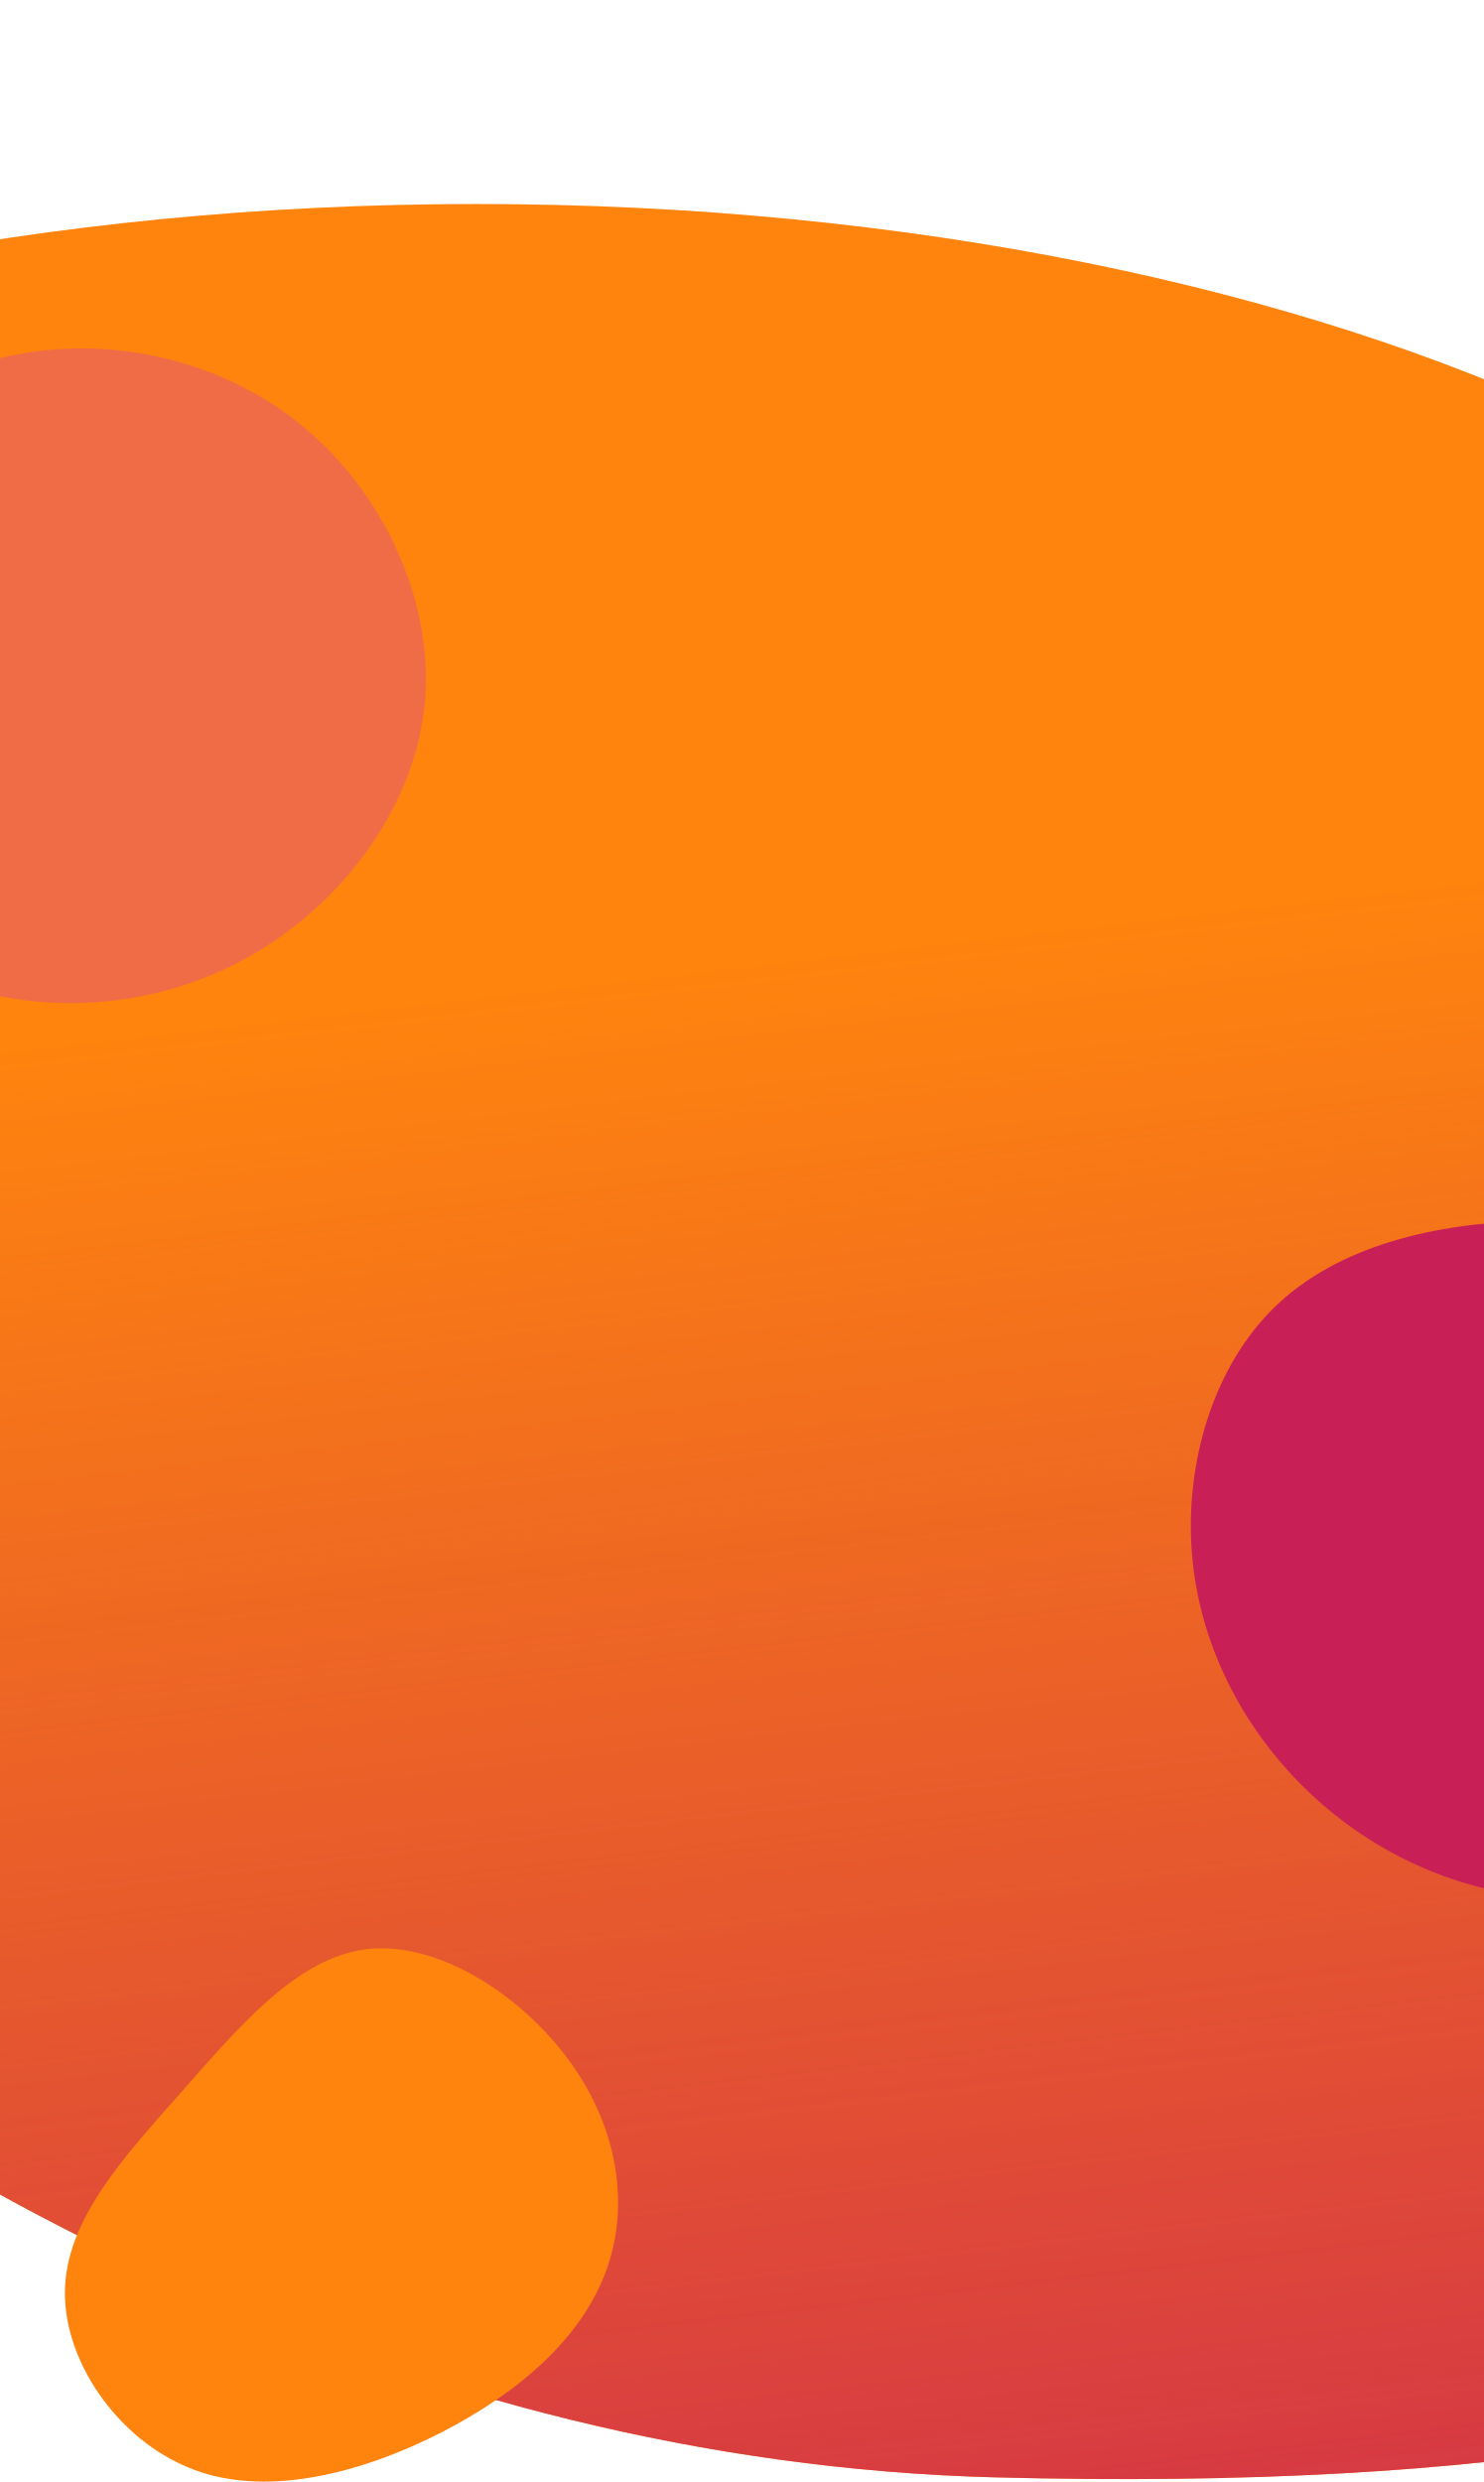
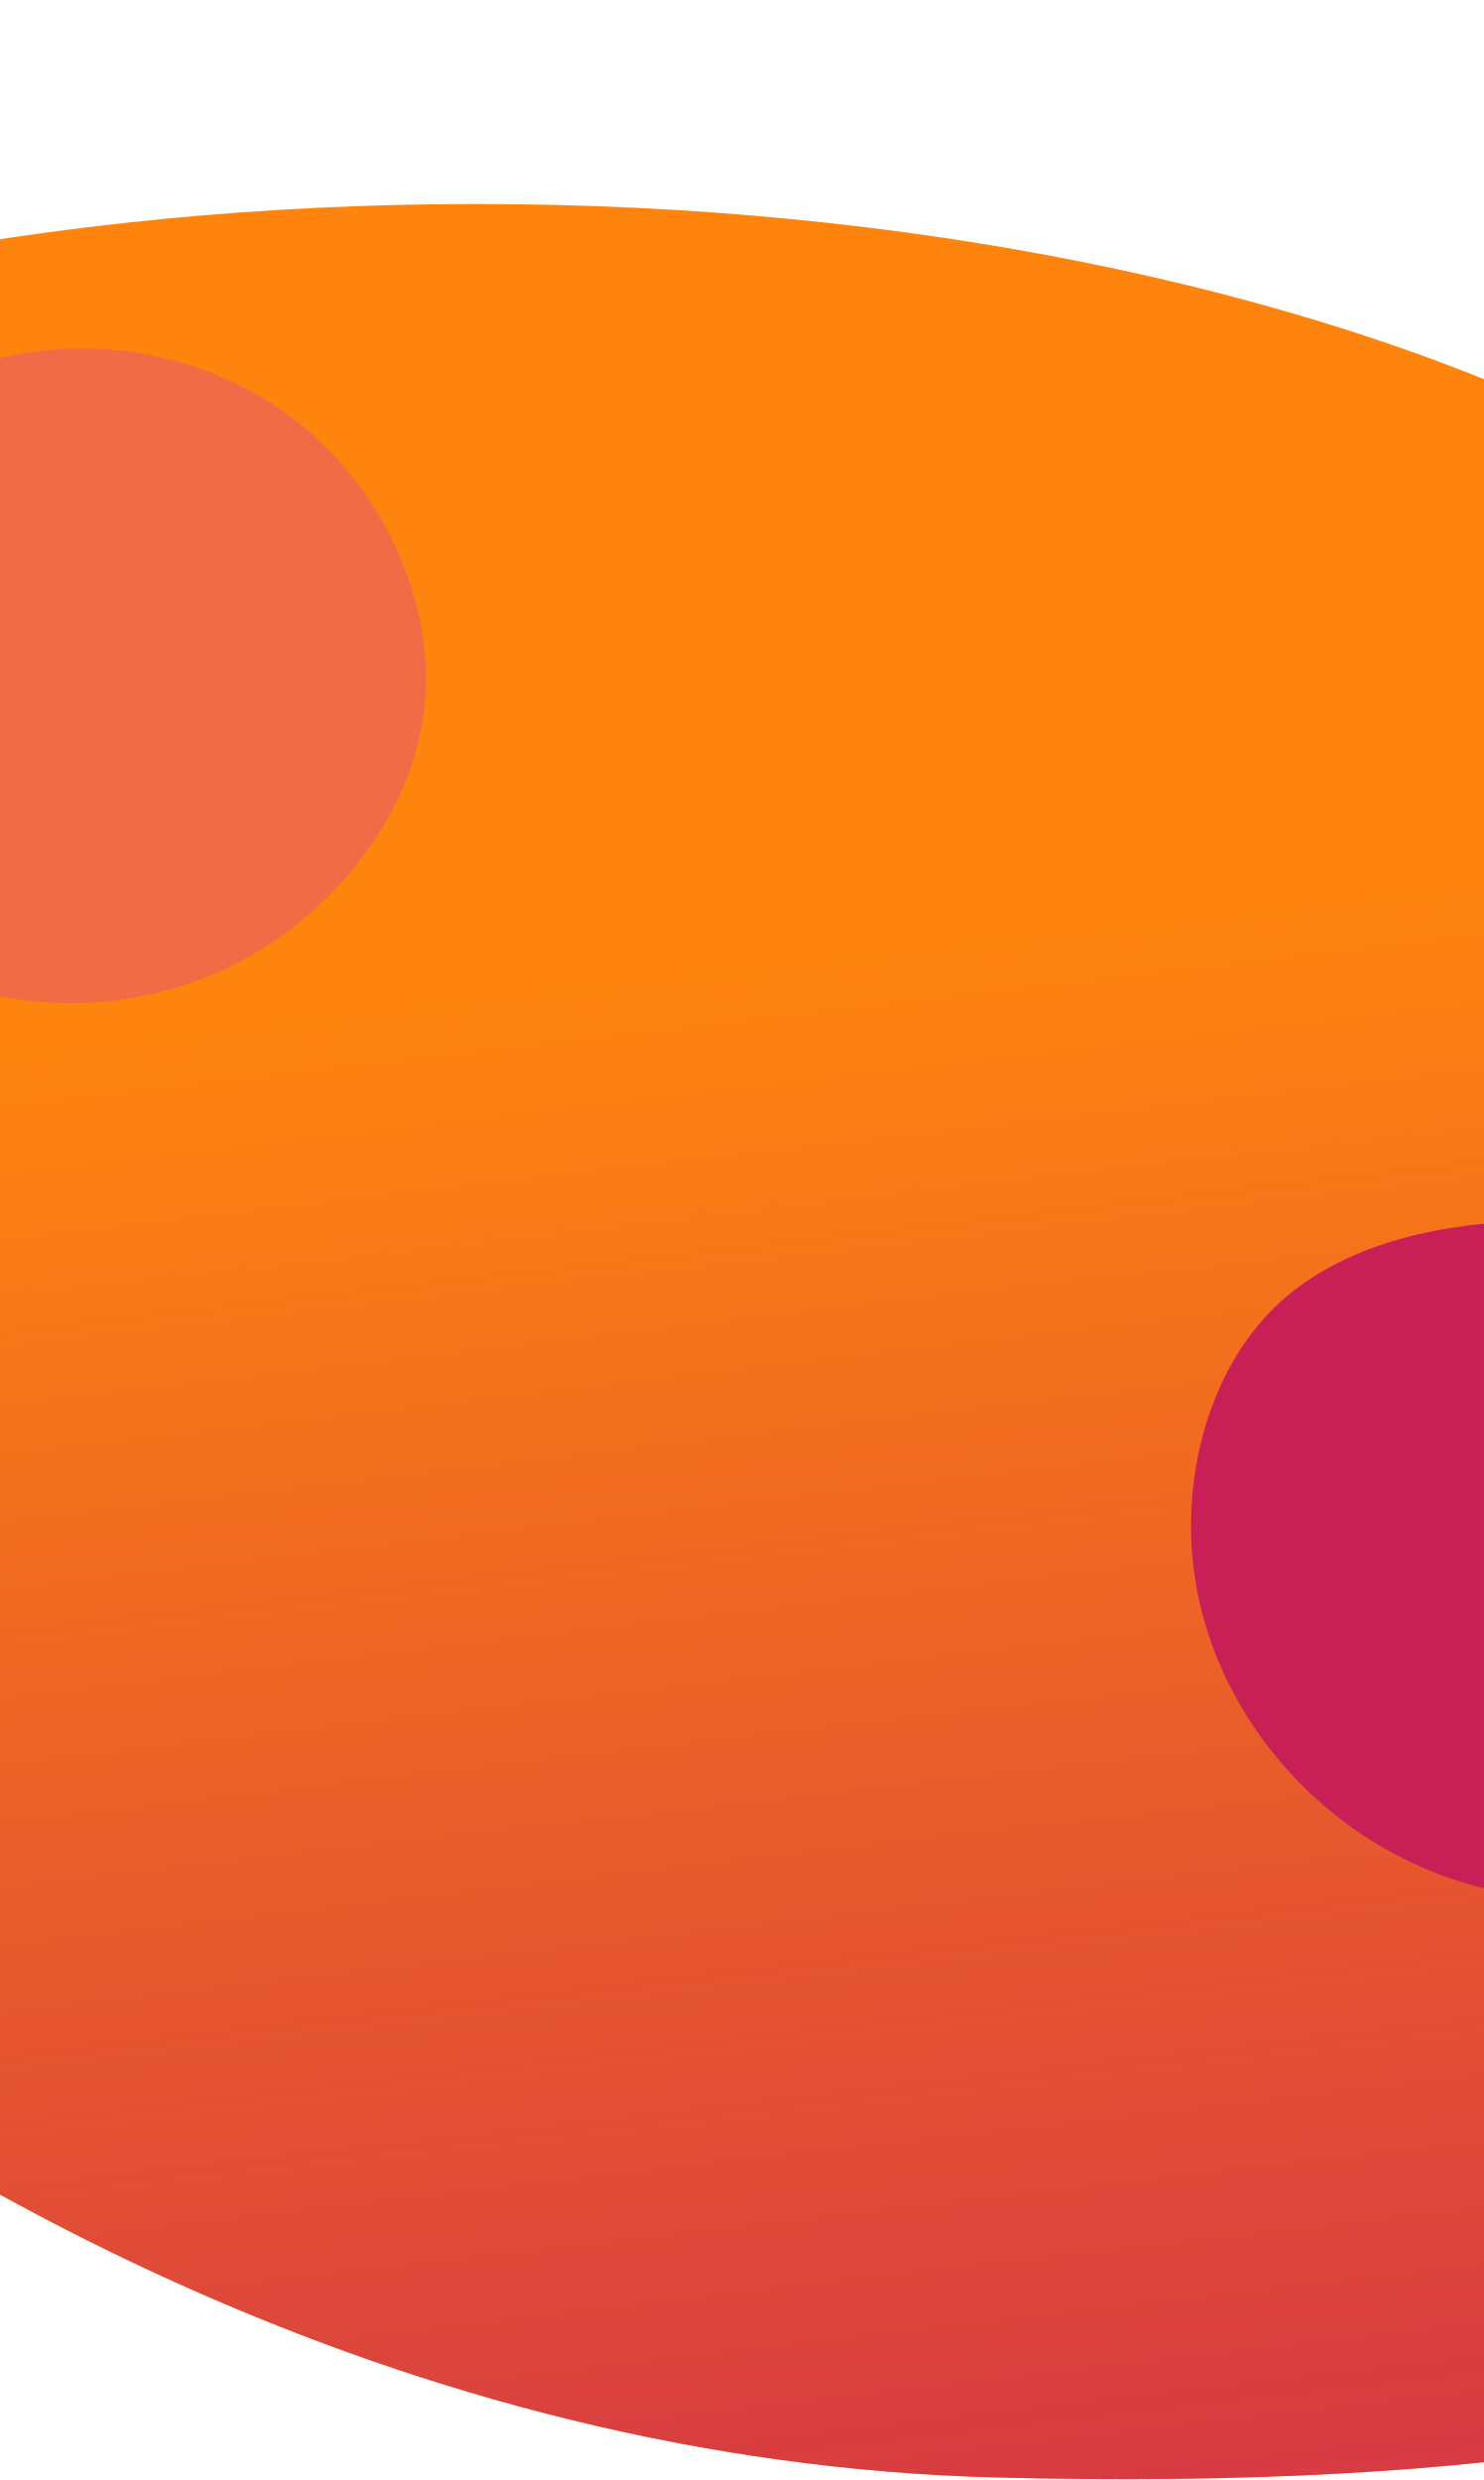
- <svg xmlns="http://www.w3.org/2000/svg" width="1440" height="2409" viewBox="0 0 1440 2409" fill="none">
+ <svg xmlns="http://www.w3.org/2000/svg" width="1440" height="2407" viewBox="0 0 1440 2407" fill="none">
  <path d="M1981 921.5C1981 1321.08 2932 2456 965.5 2404.5C-164 2374.92 -1056 1321.08 -1056 921.5C-1056 521.922 -376.144 198 462.5 198C1301.14 198 1981 521.922 1981 921.5Z" fill="#FE840E" />
  <path d="M1981 921.5C1981 1321.08 2932 2456 965.5 2404.5C-164 2374.92 -1056 1321.08 -1056 921.5C-1056 521.922 -376.144 198 462.5 198C1301.14 198 1981 521.922 1981 921.5Z" fill="url(#paint0_linear_1_4045)" />
-   <path d="M549.873 1996.47C596.754 2058.46 611.097 2131.71 591.442 2194.96C571.786 2258.33 518.132 2311.58 443.096 2353.09C367.927 2394.61 271.509 2424.39 195.277 2399.55C118.913 2374.71 62.735 2295.48 63.001 2225.32C63.134 2155.29 119.71 2094.22 176.153 2030.4C232.463 1966.57 288.508 1899.87 356.107 1891.82C423.839 1883.89 503.125 1934.49 549.873 1996.47Z" fill="#FE840E" />
  <path d="M1737.79 1262.95C1793.5 1321.64 1807.5 1418.73 1806.4 1514.88C1805.3 1610.86 1788.93 1705.91 1733.39 1765.39C1677.84 1824.87 1582.79 1849.1 1495.3 1841.71C1407.81 1834.16 1327.72 1795.29 1266.82 1735.81C1205.92 1676.17 1164.38 1596.07 1157.14 1508.74C1149.9 1421.41 1177.13 1326.83 1237.87 1268.14C1298.76 1209.29 1393.34 1186.47 1489.17 1185.05C1585.15 1183.8 1682.24 1204.1 1737.79 1262.95Z" fill="#C81F56" />
  <path d="M20.319 343.356C115.419 326.282 220.339 351.596 296.919 416.19C373.308 480.836 421.357 584.762 412.374 682.127C403.322 779.613 337.239 870.538 252.166 922.354C167.022 974.292 63.028 986.877 -30.537 959.547C-124.102 932.216 -207.168 864.848 -241.254 778.203C-275.341 691.557 -260.135 585.654 -210.038 502.807C-159.891 420.151 -74.661 360.499 20.319 343.356Z" fill="#F06C46" />
  <defs>
    <linearGradient id="paint0_linear_1_4045" x1="977" y1="3000" x2="738" y2="933.5" gradientUnits="userSpaceOnUse">
      <stop stop-color="#C81F56" />
      <stop offset="1" stop-color="#C81F56" stop-opacity="0" />
    </linearGradient>
  </defs>
</svg>
